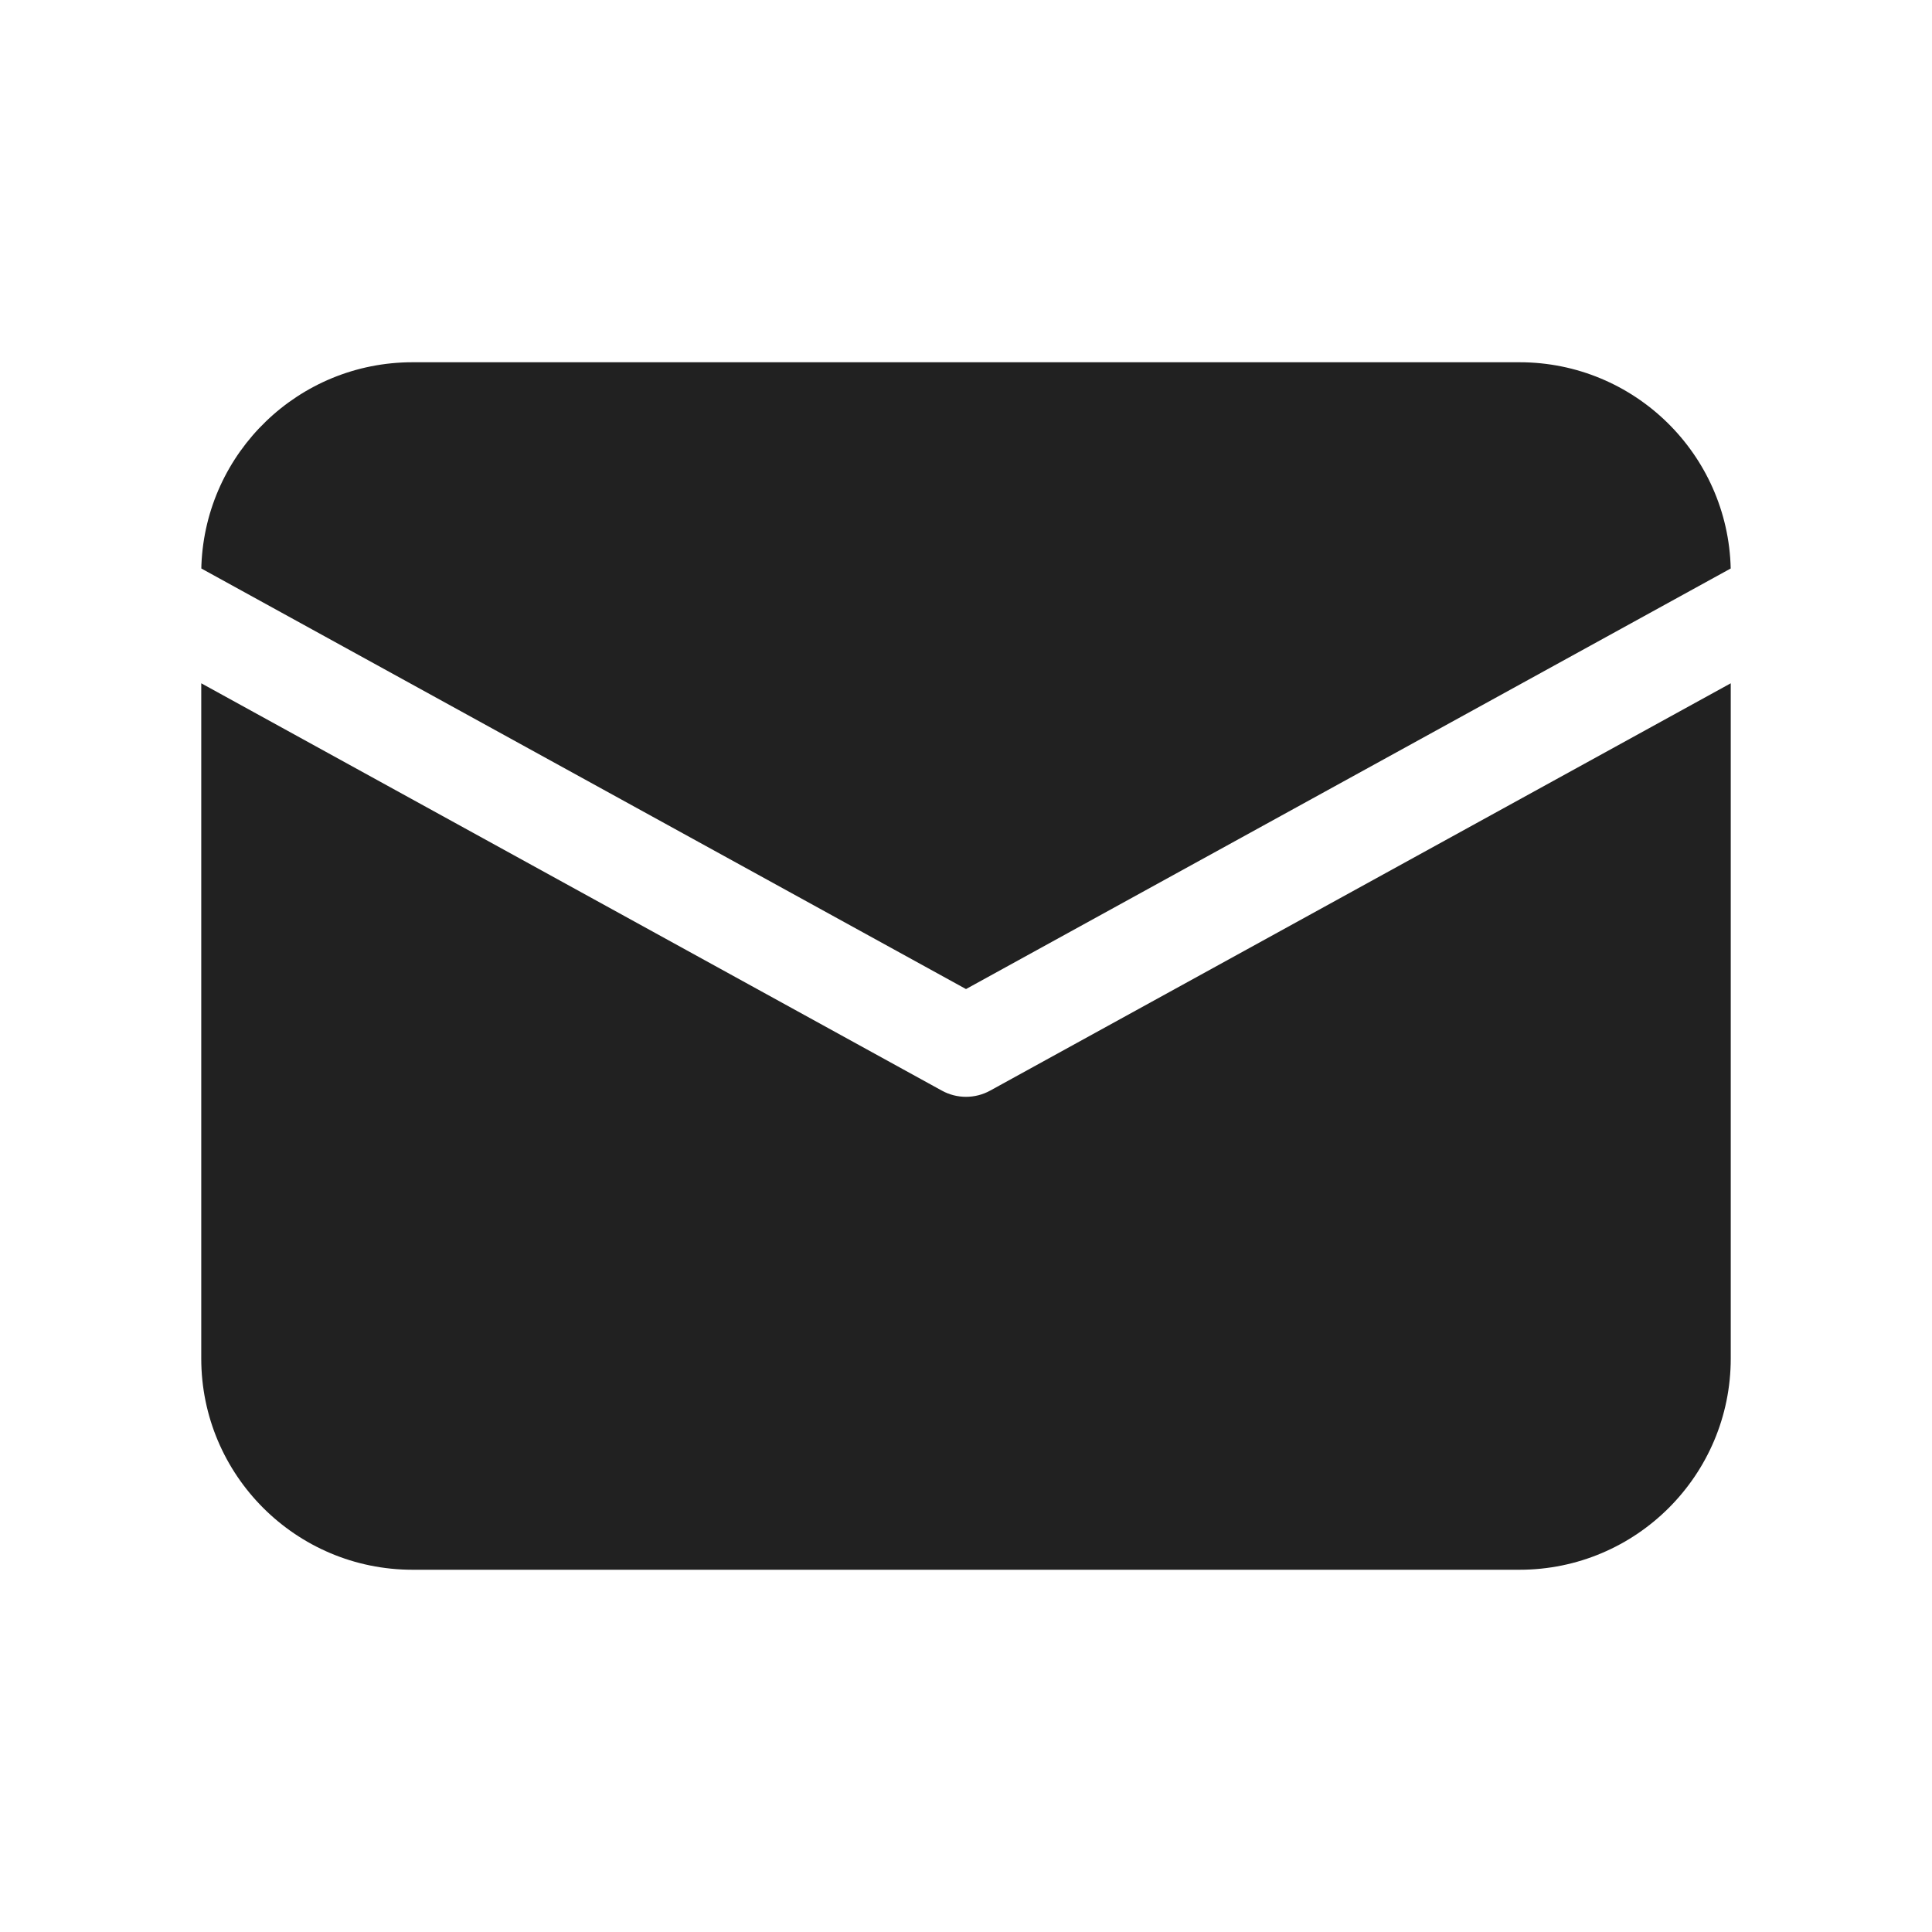
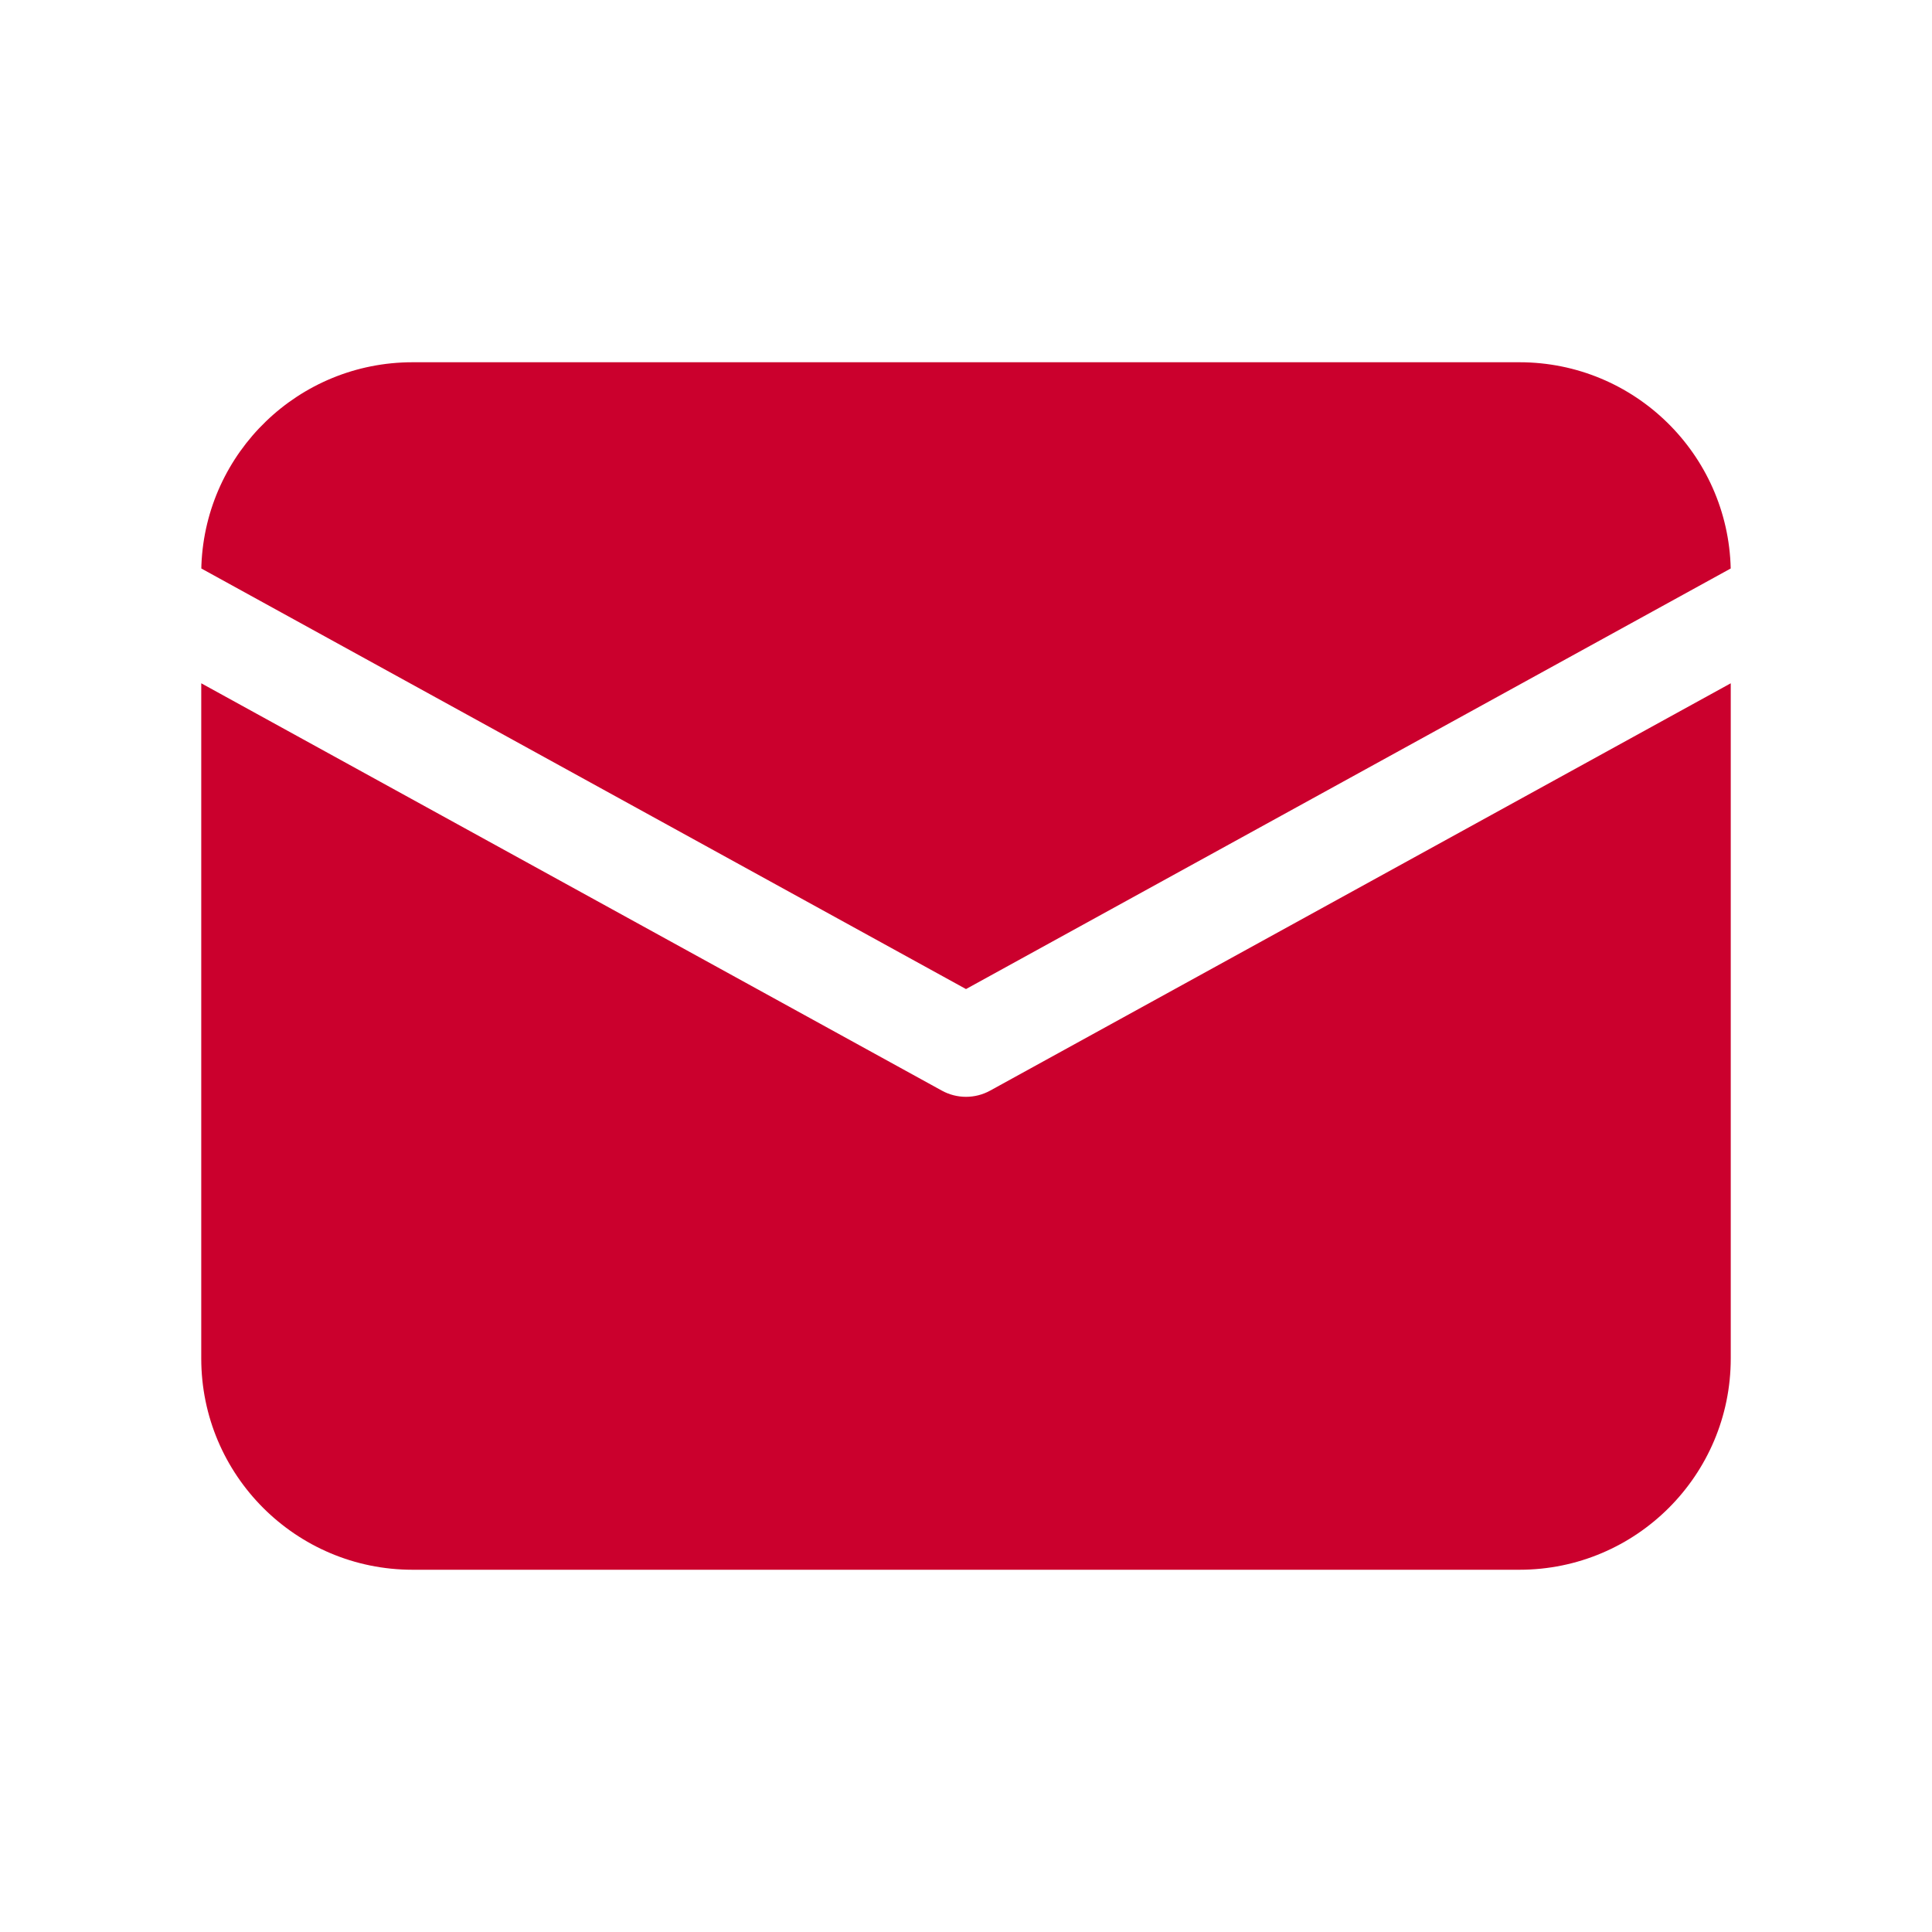
- <svg xmlns="http://www.w3.org/2000/svg" width="800px" height="800px" viewBox="0 0 48 48" version="1.1">
+ <svg xmlns="http://www.w3.org/2000/svg" width="800px" height="800px" viewBox="0 0 48 48" version="1.1" style="background-color:#47a3e2">
  <g id="🔍-Product-Icons" stroke="none" stroke-width="1" fill="none" fill-rule="evenodd">
-     <g id="ic_fluent_mail_48_filled" fill="#212121" fill-rule="nonzero">
+     <g id="ic_fluent_mail_48_filled" fill="#cb002d" fill-rule="nonzero">
      <path d="M43,16.976 L43,33.75 C43,36.649 40.649,39 37.75,39 L10.25,39 C7.351,39 5,36.649 5,33.75 L5,16.976 L23.398,27.095 C23.773,27.302 24.227,27.302 24.602,27.095 L43,16.976 Z M37.75,9 C40.607,9 42.932,11.283 42.999,14.124 L24,24.573 L5.002,14.124 L5.004,14.034 C5.118,11.234 7.423,9 10.25,9 L37.75,9 Z" id="🎨-Color">

            </path>
    </g>
  </g>
</svg>
